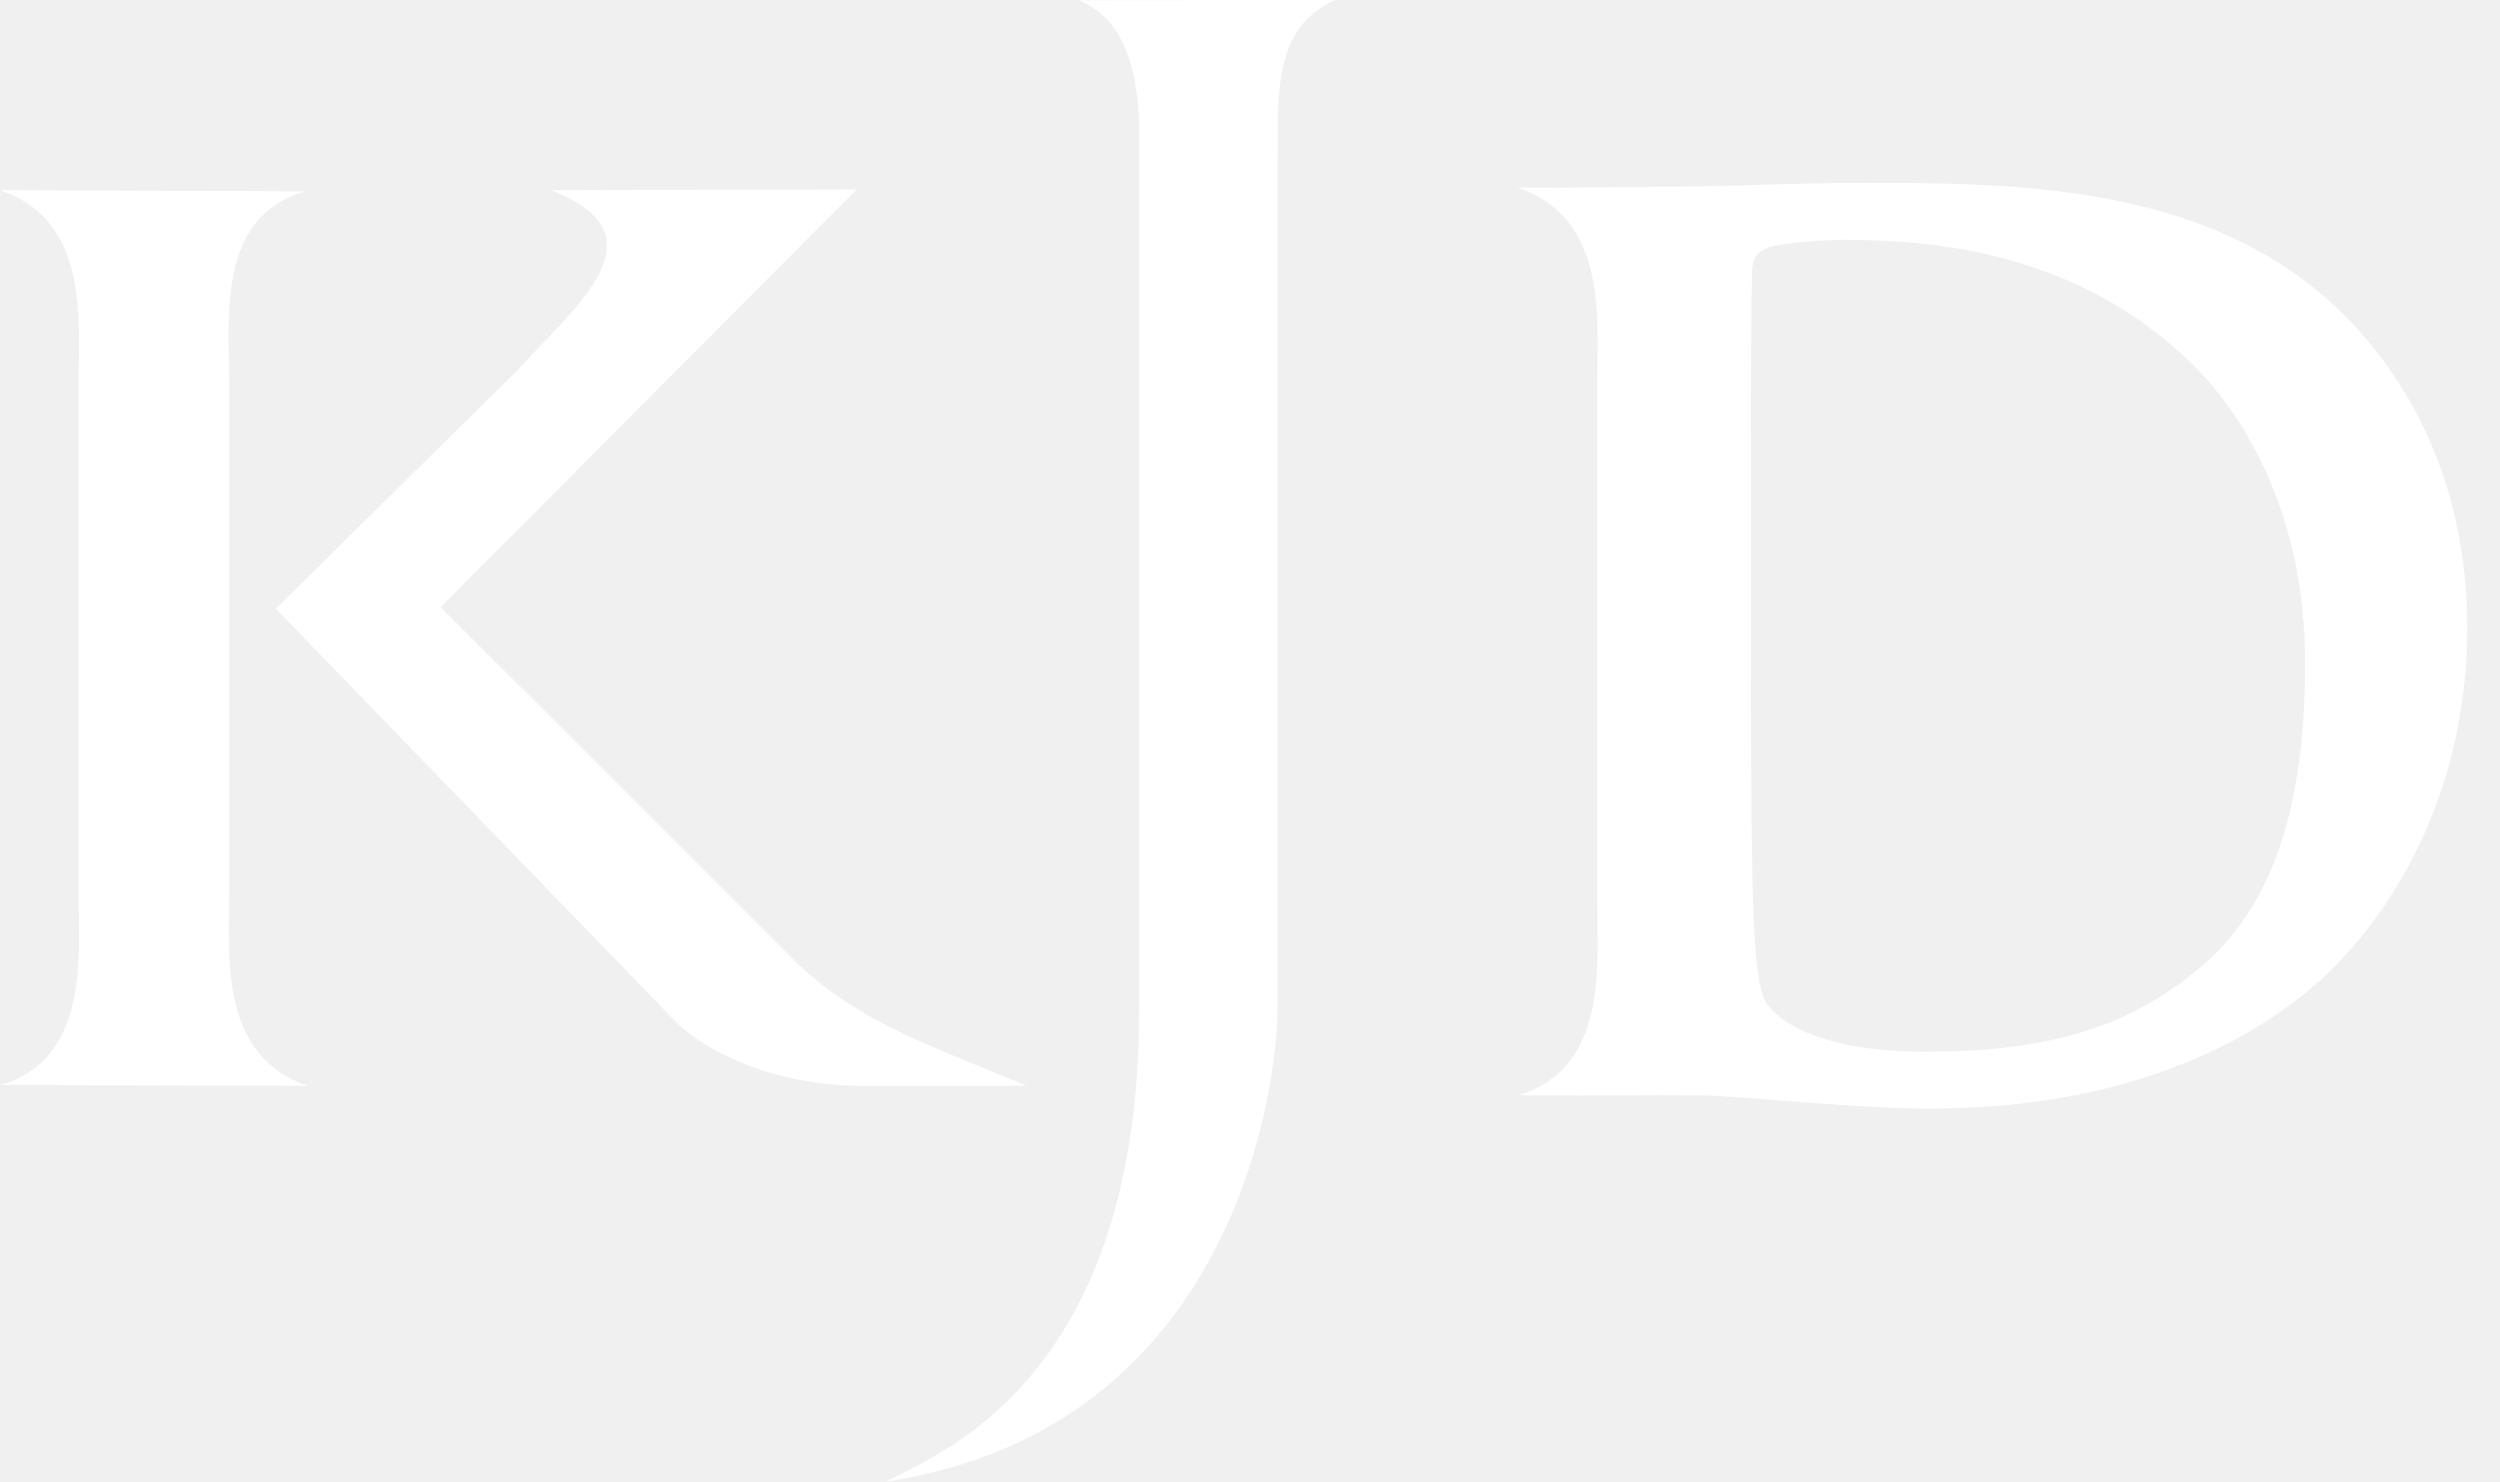
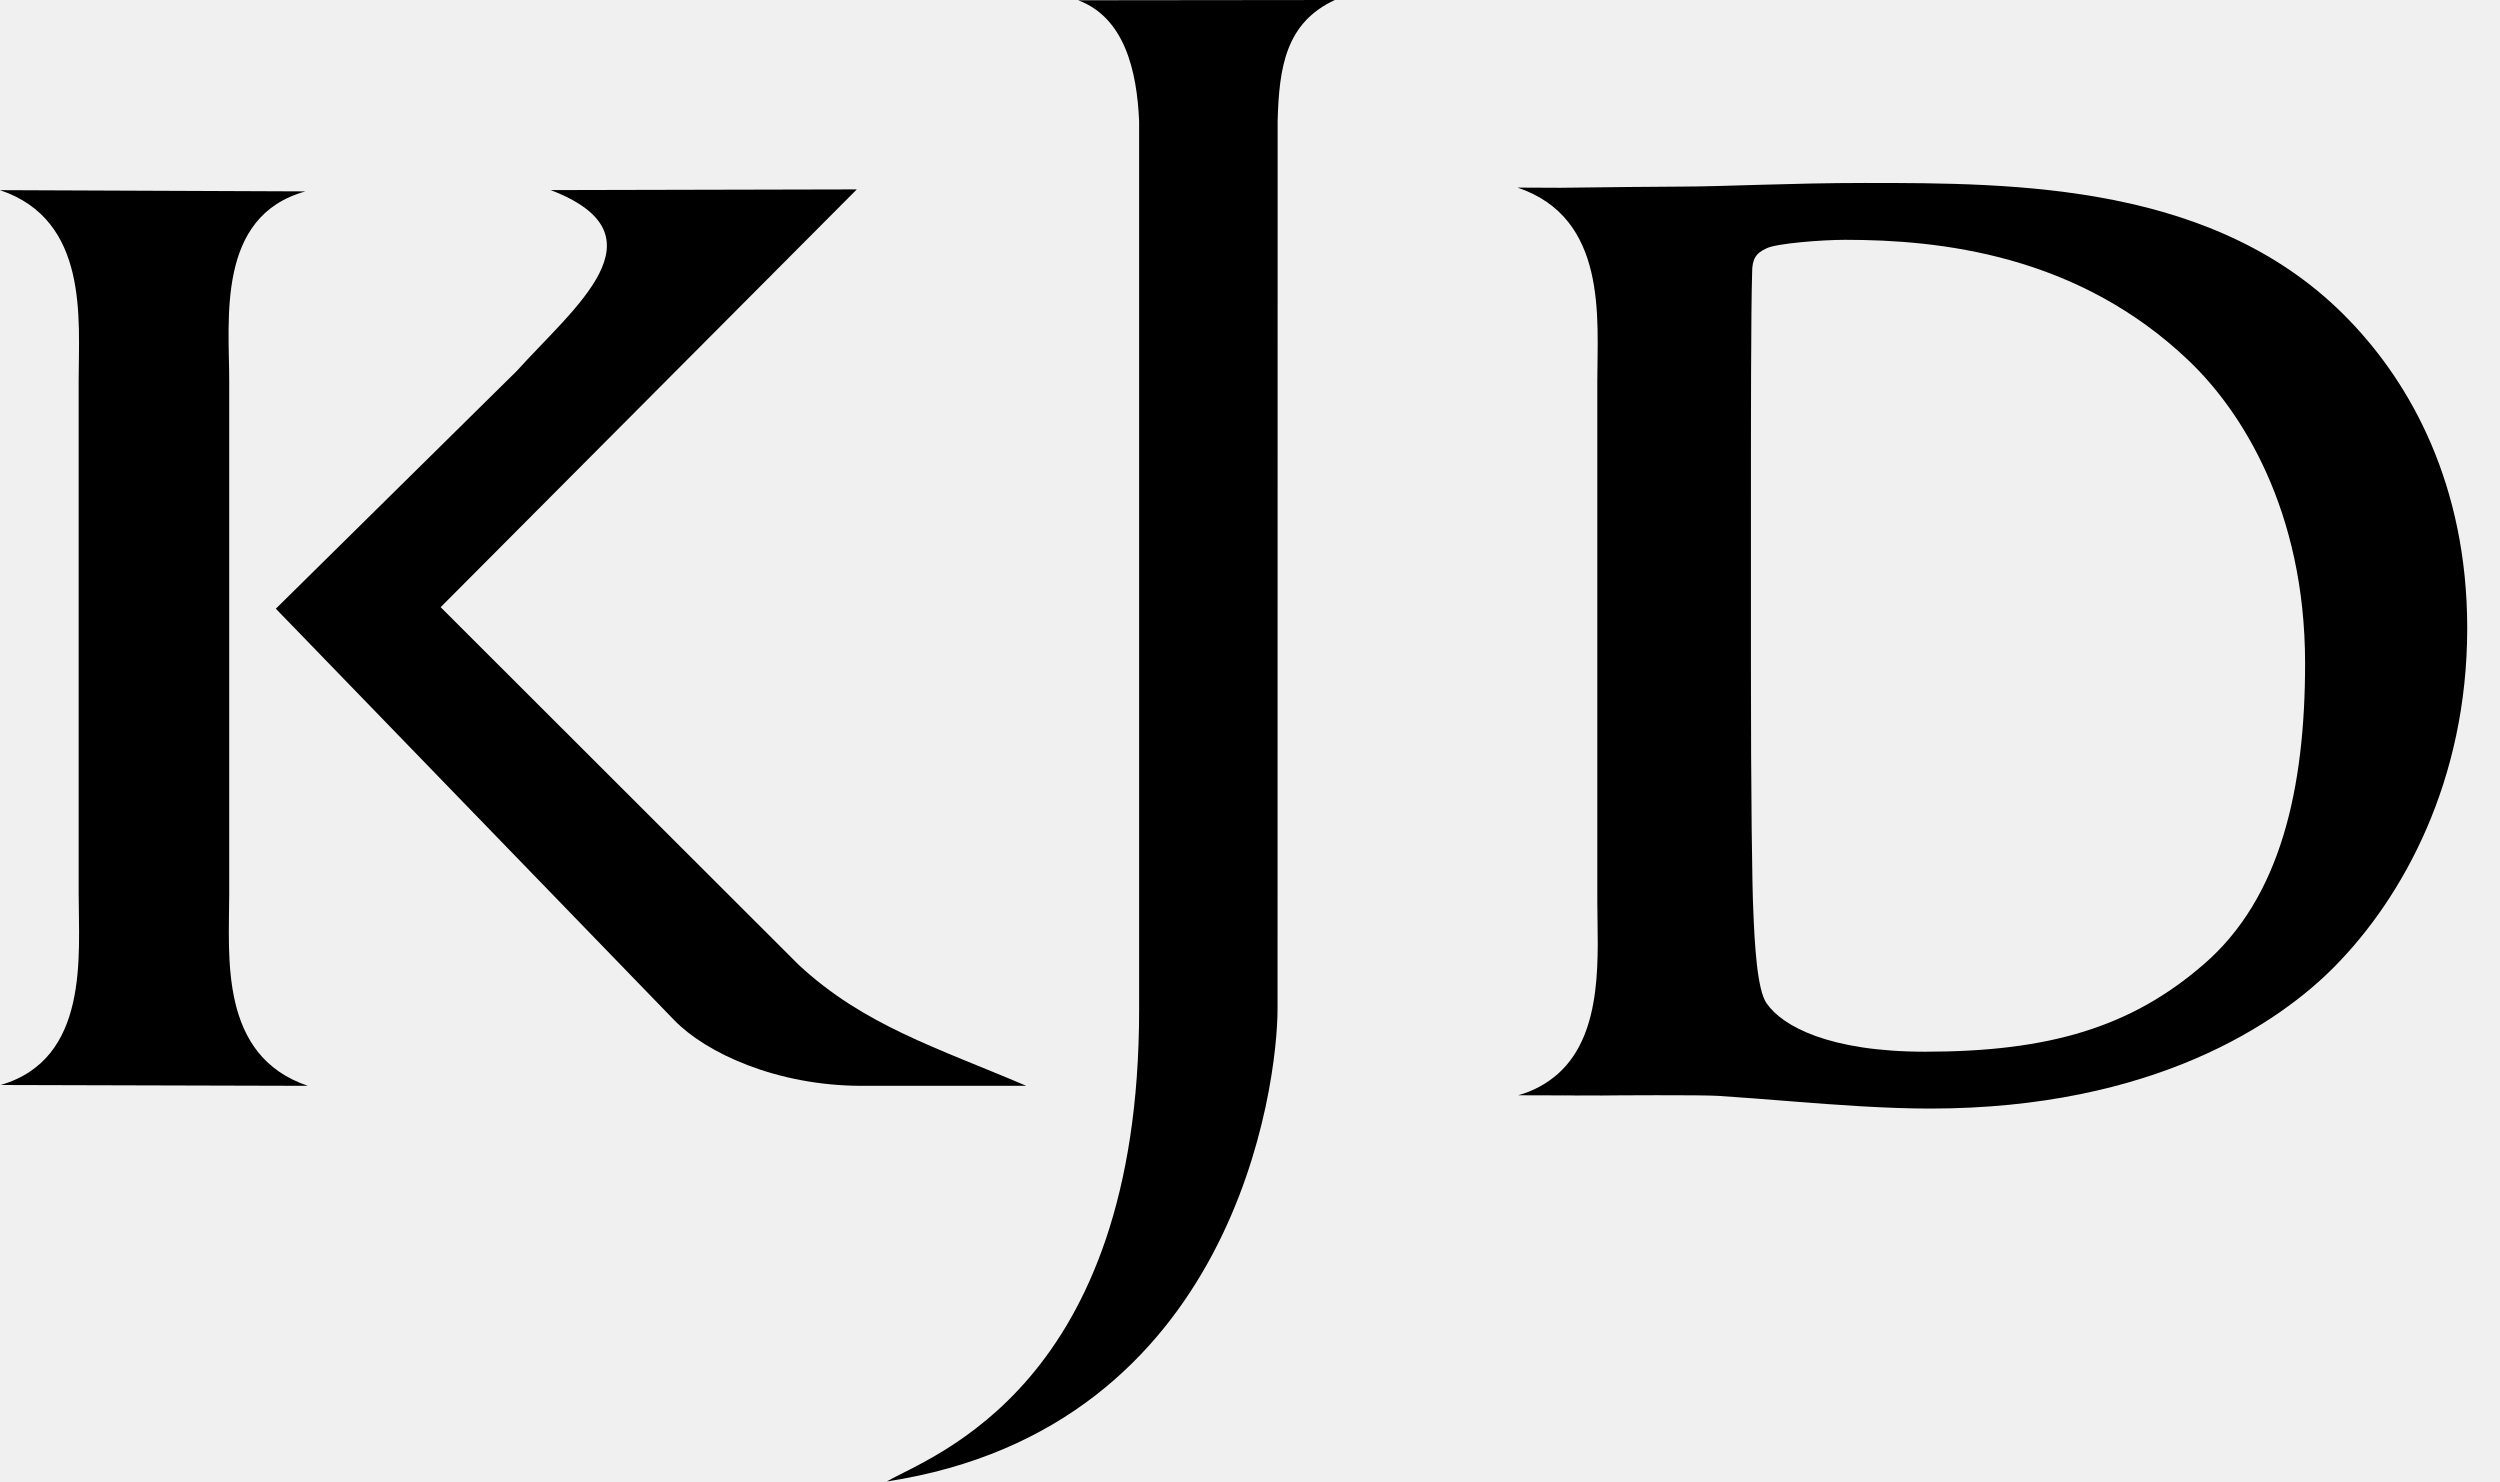
- <svg xmlns="http://www.w3.org/2000/svg" width="54" height="32" viewBox="0 0 54 32" fill="none">
+ <svg xmlns="http://www.w3.org/2000/svg" width="54" height="32" viewBox="0 0 54 32">
  <g clip-path="url(#clip0_3289_5255)">
-     <path d="M19.154 32C20.12 31.44 24.605 29.945 24.605 21.815V2.617C24.558 1.532 24.293 0.381 23.288 0.006L28.833 0C27.771 0.492 27.628 1.453 27.597 2.612L27.595 21.791C27.595 23.412 26.692 30.848 19.154 32" fill="white" />
-     <path d="M1.699 19.308C1.699 20.631 1.938 22.878 0.012 23.436L6.651 23.454C4.725 22.807 4.951 20.661 4.951 19.308V8.223C4.951 6.9 4.673 4.663 6.599 4.134L0 4.107C1.926 4.754 1.699 6.9 1.699 8.223V19.308Z" fill="white" />
-     <path d="M5.958 13.148L14.56 22.032C15.24 22.738 16.767 23.454 18.618 23.454H22.168C20.242 22.631 18.659 22.149 17.25 20.839L9.518 13.115L18.507 4.091L11.895 4.106C14.426 5.077 12.407 6.632 11.161 8.014L5.958 13.148Z" fill="white" />
-     <path d="M31.679 23.658L31.689 23.658C31.687 23.658 31.686 23.657 31.684 23.657C31.683 23.657 31.681 23.658 31.679 23.658Z" fill="white" />
-     <path d="M33.853 23.658C33.738 23.658 33.62 23.66 33.501 23.663C33.501 23.663 35.519 23.632 35.232 23.632C34.944 23.632 34.48 23.632 33.853 23.658Z" fill="white" />
-     <path d="M50.757 6.931C47.908 3.952 43.543 3.952 40.276 3.952C38.708 3.952 37.173 4.03 36.363 4.03C35.852 4.03 34.566 4.046 33.701 4.056L32.778 4.052C34.732 4.708 34.502 6.885 34.502 8.228V19.471C34.502 20.57 34.663 22.298 33.648 23.198C33.402 23.413 33.11 23.57 32.795 23.657C32.797 23.657 32.798 23.658 32.8 23.658L34.612 23.663C34.731 23.66 36.746 23.647 37.118 23.671C37.594 23.701 38.125 23.745 38.682 23.788C39.675 23.867 40.747 23.945 41.688 23.945C46.523 23.945 49.241 22.09 50.443 20.861C51.907 19.372 53.292 16.863 53.292 13.57C53.292 10.46 52.063 8.29 50.757 6.931ZM47.594 20.835C46.026 22.194 44.249 22.717 41.583 22.717C39.518 22.717 38.499 22.168 38.159 21.672C37.95 21.384 37.898 20.339 37.872 19.685C37.846 19.189 37.82 17.176 37.82 14.406V11.113C37.82 9.048 37.82 6.774 37.846 5.886C37.846 5.598 37.924 5.468 38.159 5.363C38.368 5.259 39.335 5.18 39.858 5.18C41.897 5.18 44.876 5.494 47.281 7.794C48.404 8.865 49.79 11.008 49.79 14.328C49.79 17.02 49.267 19.398 47.594 20.835Z" fill="white" />
+     <path d="M19.154 32C20.12 31.44 24.605 29.945 24.605 21.815V2.617C24.558 1.532 24.293 0.381 23.288 0.006L28.833 0C27.771 0.492 27.628 1.453 27.597 2.612L27.595 21.791C27.595 23.412 26.692 30.848 19.154 32" />
+     <path d="M1.699 19.308C1.699 20.631 1.938 22.878 0.012 23.436L6.651 23.454C4.725 22.807 4.951 20.661 4.951 19.308V8.223C4.951 6.9 4.673 4.663 6.599 4.134L0 4.107C1.926 4.754 1.699 6.9 1.699 8.223V19.308Z" />
+     <path d="M5.958 13.148L14.56 22.032C15.24 22.738 16.767 23.454 18.618 23.454H22.168C20.242 22.631 18.659 22.149 17.25 20.839L9.518 13.115L18.507 4.091L11.895 4.106C14.426 5.077 12.407 6.632 11.161 8.014L5.958 13.148Z" />
+     <path d="M31.679 23.658L31.689 23.658C31.687 23.658 31.686 23.657 31.684 23.657C31.683 23.657 31.681 23.658 31.679 23.658Z" />
+     <path d="M33.853 23.658C33.738 23.658 33.62 23.66 33.501 23.663C33.501 23.663 35.519 23.632 35.232 23.632C34.944 23.632 34.48 23.632 33.853 23.658Z" />
+     <path d="M50.757 6.931C47.908 3.952 43.543 3.952 40.276 3.952C38.708 3.952 37.173 4.03 36.363 4.03C35.852 4.03 34.566 4.046 33.701 4.056L32.778 4.052C34.732 4.708 34.502 6.885 34.502 8.228V19.471C34.502 20.57 34.663 22.298 33.648 23.198C33.402 23.413 33.11 23.57 32.795 23.657C32.797 23.657 32.798 23.658 32.8 23.658L34.612 23.663C34.731 23.66 36.746 23.647 37.118 23.671C37.594 23.701 38.125 23.745 38.682 23.788C39.675 23.867 40.747 23.945 41.688 23.945C46.523 23.945 49.241 22.09 50.443 20.861C51.907 19.372 53.292 16.863 53.292 13.57C53.292 10.46 52.063 8.29 50.757 6.931ZM47.594 20.835C46.026 22.194 44.249 22.717 41.583 22.717C39.518 22.717 38.499 22.168 38.159 21.672C37.95 21.384 37.898 20.339 37.872 19.685C37.846 19.189 37.82 17.176 37.82 14.406V11.113C37.82 9.048 37.82 6.774 37.846 5.886C37.846 5.598 37.924 5.468 38.159 5.363C38.368 5.259 39.335 5.18 39.858 5.18C41.897 5.18 44.876 5.494 47.281 7.794C48.404 8.865 49.79 11.008 49.79 14.328C49.79 17.02 49.267 19.398 47.594 20.835Z" />
  </g>
  <defs>
    <clipPath id="clip0_3289_5255">
      <rect width="53.292" height="32" fill="white" />
    </clipPath>
  </defs>
</svg>
